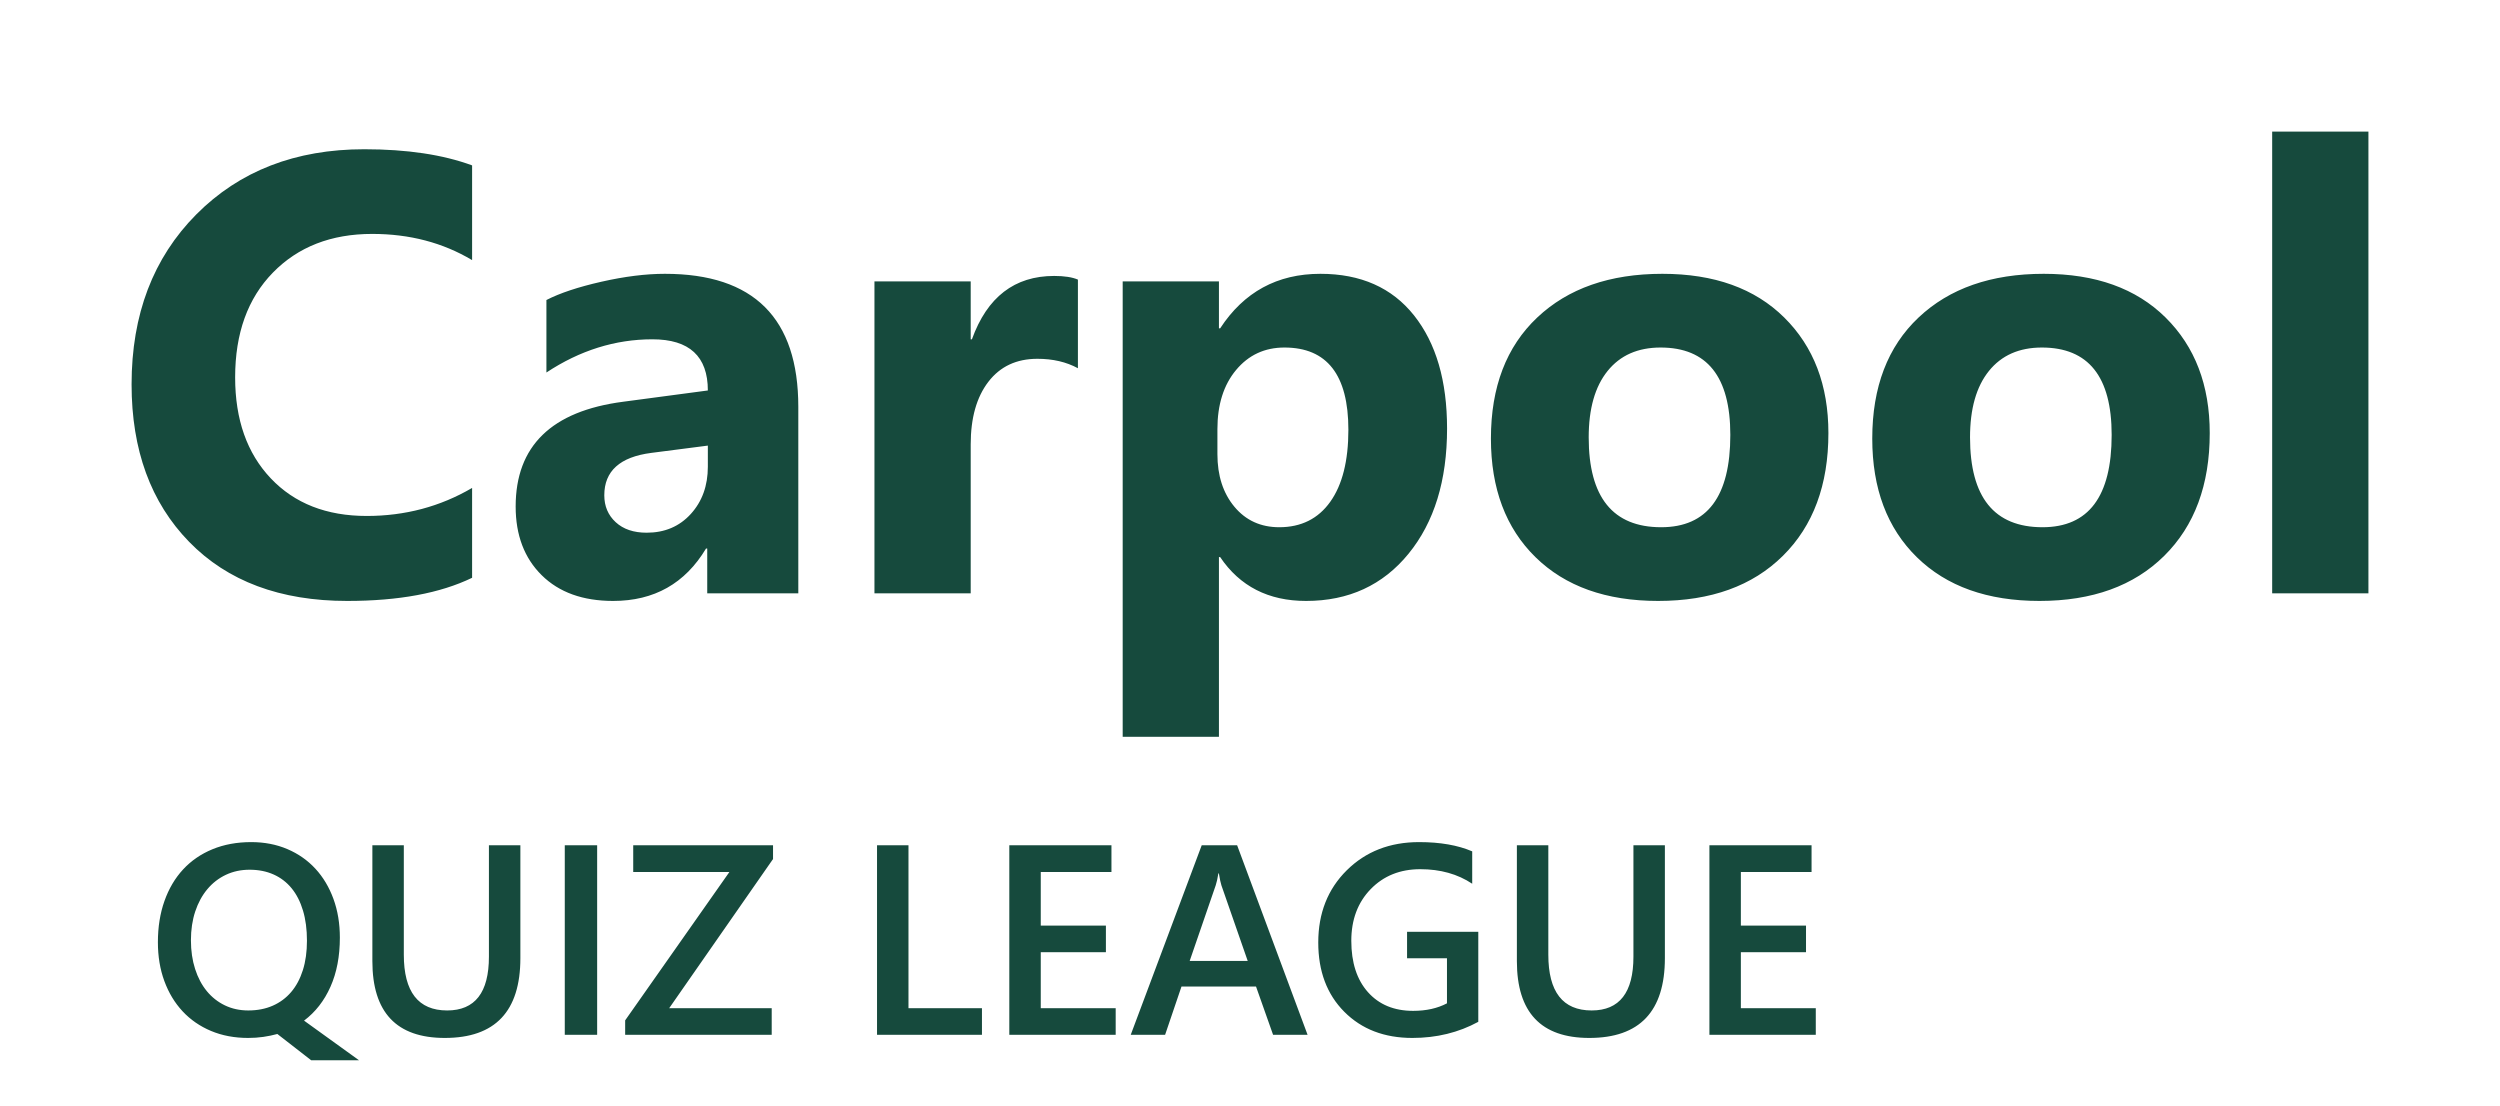
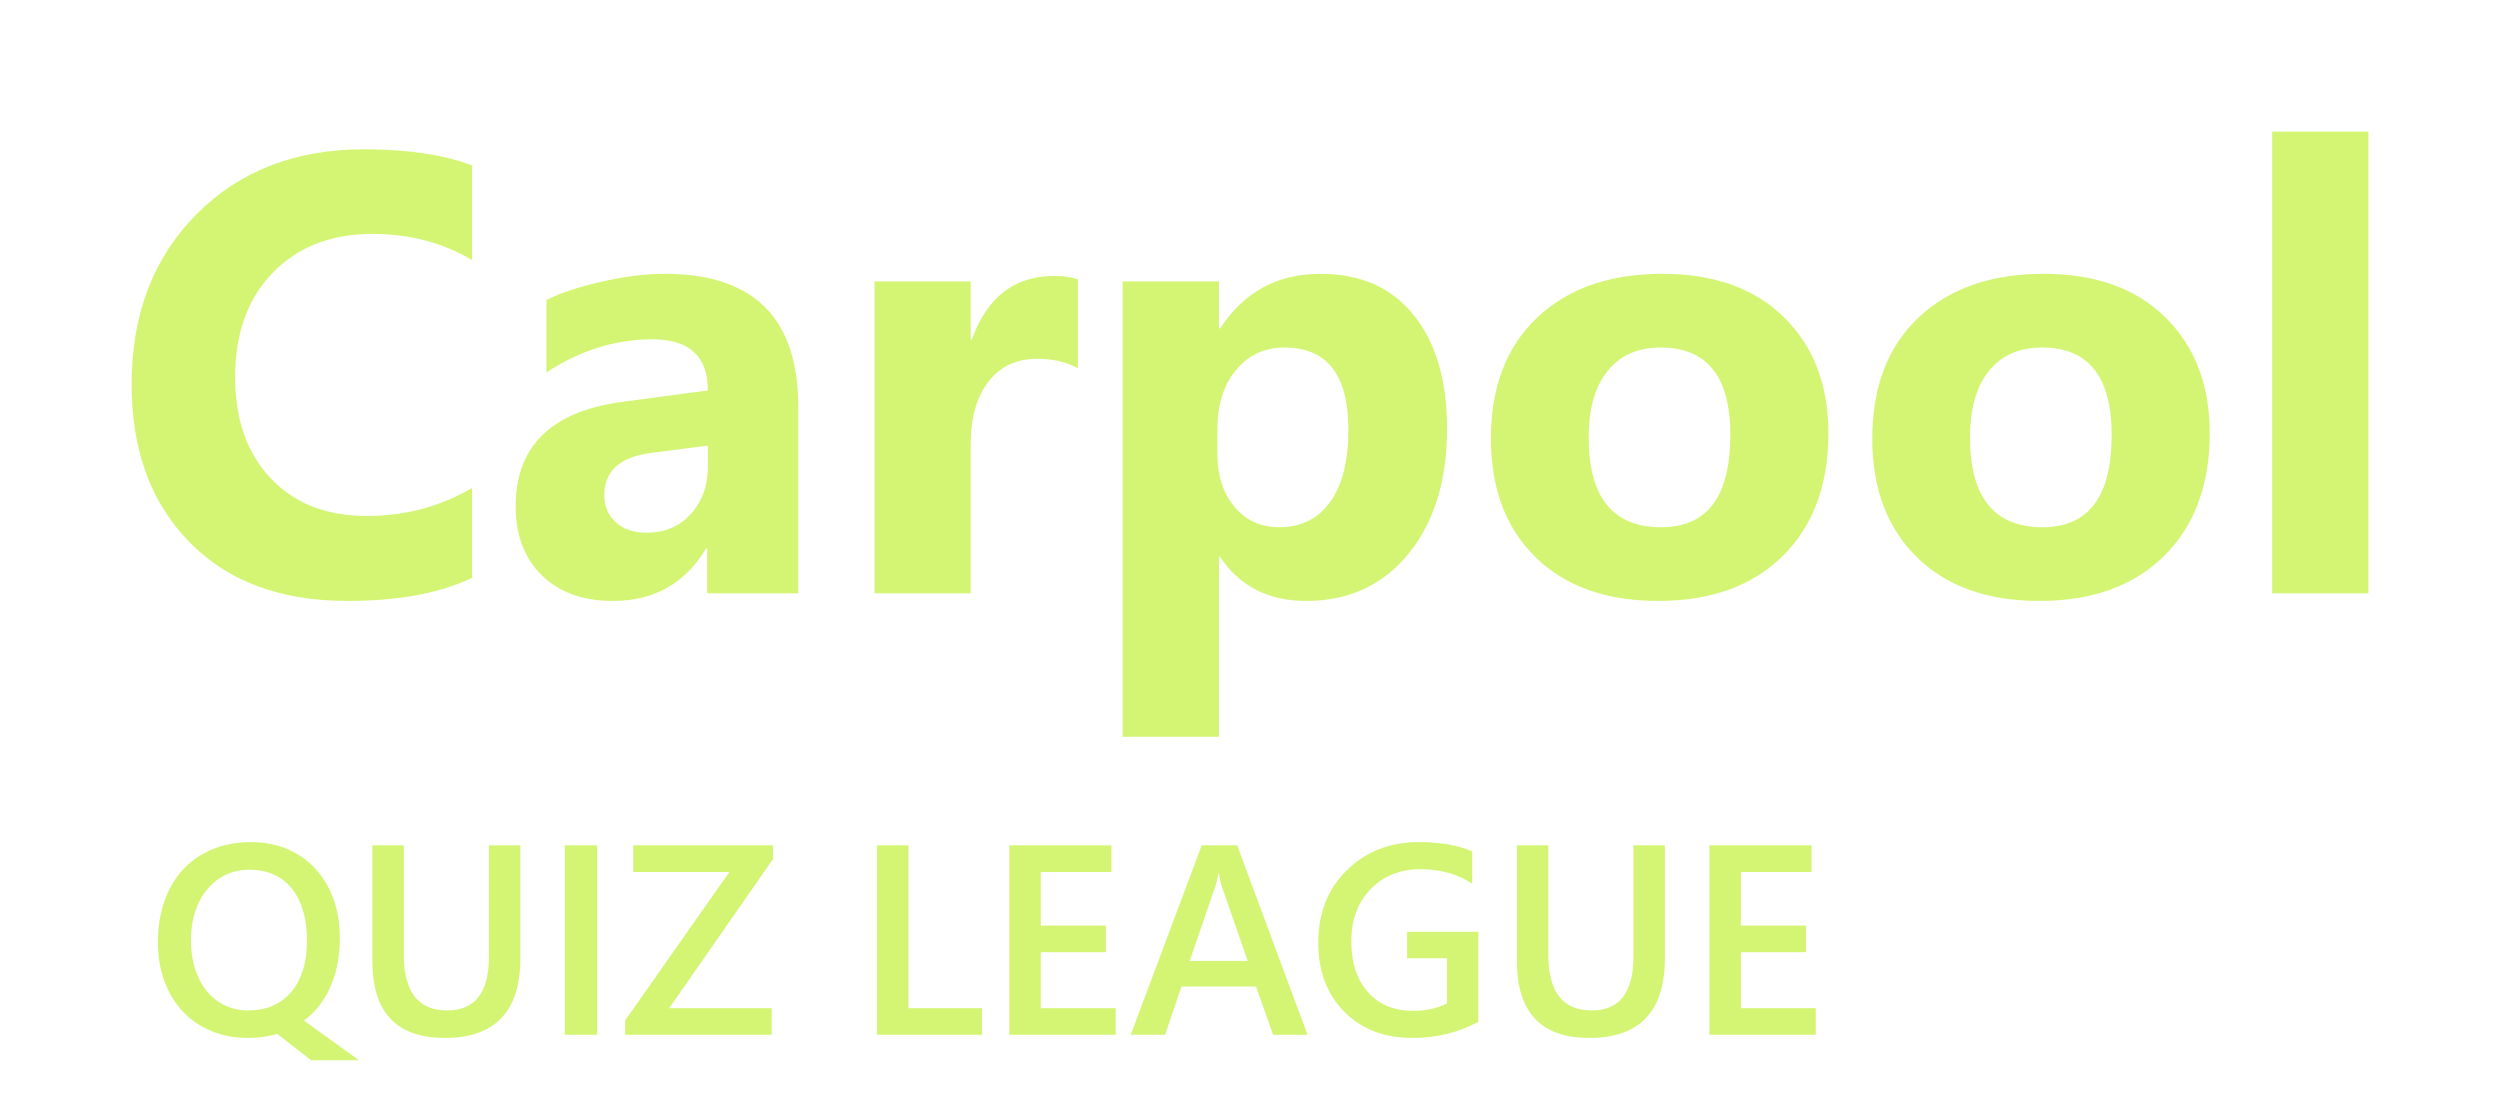
<svg xmlns="http://www.w3.org/2000/svg" viewBox="0 0 380 168" role="img">
  <g transform="translate(20.000 20.000) scale(0.948148) translate(-3.613 -33.887)">
-     <path fill="#164a3d" d="M58.203 105.42C53.092 107.894 46.419 109.131 38.184 109.131C27.441 109.131 18.994 105.973 12.842 99.658C6.689 93.343 3.613 84.928 3.613 74.414C3.613 63.216 7.072 54.134 13.989 47.168C20.907 40.202 29.883 36.719 40.918 36.719C47.754 36.719 53.516 37.581 58.203 39.307L58.203 54.492C53.516 51.693 48.177 50.293 42.188 50.293C35.612 50.293 30.306 52.36 26.27 56.494C22.233 60.628 20.215 66.227 20.215 73.291C20.215 80.062 22.119 85.457 25.928 89.478C29.736 93.498 34.863 95.508 41.309 95.508C47.461 95.508 53.092 94.01 58.203 91.016ZM110.498 107.91L95.898 107.91L95.898 100.732L95.703 100.732C92.35 106.331 87.386 109.131 80.811 109.131C75.96 109.131 72.144 107.756 69.36 105.005C66.577 102.254 65.186 98.584 65.186 93.994C65.186 84.294 70.931 78.695 82.422 77.197L95.996 75.391C95.996 69.922 93.034 67.188 87.109 67.188C81.152 67.188 75.488 68.962 70.117 72.51L70.117 60.889C72.266 59.782 75.203 58.805 78.931 57.959C82.658 57.113 86.051 56.689 89.111 56.689C103.369 56.689 110.498 63.802 110.498 78.027ZM95.996 87.598L95.996 84.229L86.914 85.4C81.901 86.051 79.395 88.314 79.395 92.188C79.395 93.945 80.005 95.386 81.226 96.509C82.446 97.632 84.098 98.193 86.182 98.193C89.079 98.193 91.439 97.192 93.262 95.19C95.085 93.188 95.996 90.658 95.996 87.598ZM155.322 71.826C153.467 70.817 151.302 70.313 148.828 70.313C145.475 70.313 142.855 71.541 140.967 73.999C139.079 76.457 138.135 79.801 138.135 84.033L138.135 107.91L122.705 107.91L122.705 57.91L138.135 57.91L138.135 67.188L138.33 67.188C140.772 60.417 145.166 57.031 151.514 57.031C153.141 57.031 154.411 57.227 155.322 57.617ZM178.125 102.1L177.93 102.1L177.93 130.908L162.5 130.908L162.5 57.91L177.93 57.91L177.93 65.43L178.125 65.43C181.934 59.603 187.288 56.689 194.19 56.689C200.667 56.689 205.672 58.911 209.204 63.354C212.736 67.798 214.502 73.844 214.502 81.494C214.502 89.827 212.443 96.517 208.325 101.563C204.207 106.608 198.731 109.131 191.895 109.131C185.872 109.131 181.283 106.787 178.125 102.1ZM177.686 81.592L177.686 85.596C177.686 89.046 178.597 91.862 180.42 94.043C182.243 96.224 184.635 97.314 187.598 97.314C191.113 97.314 193.84 95.955 195.776 93.237C197.713 90.519 198.682 86.67 198.682 81.689C198.682 72.9 195.264 68.506 188.428 68.506C185.27 68.506 182.69 69.702 180.689 72.095C178.687 74.487 177.686 77.653 177.686 81.592ZM248.34 109.131C240.007 109.131 233.455 106.795 228.687 102.124C223.918 97.453 221.533 91.113 221.533 83.105C221.533 74.837 224.007 68.368 228.955 63.696C233.903 59.025 240.592 56.689 249.023 56.689C257.324 56.689 263.835 59.025 268.555 63.696C273.275 68.368 275.635 74.544 275.635 82.227C275.635 90.527 273.202 97.087 268.335 101.904C263.468 106.722 256.803 109.131 248.34 109.131ZM248.731 68.506C245.085 68.506 242.253 69.759 240.234 72.266C238.216 74.772 237.207 78.32 237.207 82.91C237.207 92.513 241.081 97.314 248.828 97.314C256.217 97.314 259.912 92.383 259.912 82.52C259.912 73.177 256.185 68.506 248.731 68.506ZM309.473 109.131C301.139 109.131 294.588 106.795 289.819 102.124C285.05 97.453 282.666 91.113 282.666 83.105C282.666 74.837 285.14 68.368 290.088 63.696C295.036 59.025 301.725 56.689 310.156 56.689C318.457 56.689 324.967 59.025 329.688 63.696C334.408 68.368 336.768 74.544 336.768 82.227C336.768 90.527 334.334 97.087 329.468 101.904C324.601 106.722 317.936 109.131 309.473 109.131ZM309.863 68.506C306.217 68.506 303.385 69.759 301.367 72.266C299.349 74.772 298.34 78.32 298.34 82.91C298.34 92.513 302.214 97.314 309.961 97.314C317.35 97.314 321.045 92.383 321.045 82.52C321.045 73.177 317.318 68.506 309.863 68.506ZM362.207 107.91L346.777 107.91L346.777 33.887L362.207 33.887Z" />
+     <path fill="#d4f574" d="M58.203 105.42C53.092 107.894 46.419 109.131 38.184 109.131C27.441 109.131 18.994 105.973 12.842 99.658C6.689 93.343 3.613 84.928 3.613 74.414C3.613 63.216 7.072 54.134 13.989 47.168C20.907 40.202 29.883 36.719 40.918 36.719C47.754 36.719 53.516 37.581 58.203 39.307L58.203 54.492C53.516 51.693 48.177 50.293 42.188 50.293C35.612 50.293 30.306 52.36 26.27 56.494C22.233 60.628 20.215 66.227 20.215 73.291C20.215 80.062 22.119 85.457 25.928 89.478C29.736 93.498 34.863 95.508 41.309 95.508C47.461 95.508 53.092 94.01 58.203 91.016ZM110.498 107.91L95.898 107.91L95.898 100.732L95.703 100.732C92.35 106.331 87.386 109.131 80.811 109.131C75.96 109.131 72.144 107.756 69.36 105.005C66.577 102.254 65.186 98.584 65.186 93.994C65.186 84.294 70.931 78.695 82.422 77.197L95.996 75.391C95.996 69.922 93.034 67.188 87.109 67.188C81.152 67.188 75.488 68.962 70.117 72.51L70.117 60.889C72.266 59.782 75.203 58.805 78.931 57.959C82.658 57.113 86.051 56.689 89.111 56.689C103.369 56.689 110.498 63.802 110.498 78.027ZM95.996 87.598L95.996 84.229L86.914 85.4C81.901 86.051 79.395 88.314 79.395 92.188C79.395 93.945 80.005 95.386 81.226 96.509C82.446 97.632 84.098 98.193 86.182 98.193C89.079 98.193 91.439 97.192 93.262 95.19C95.085 93.188 95.996 90.658 95.996 87.598ZM155.322 71.826C153.467 70.817 151.302 70.313 148.828 70.313C145.475 70.313 142.855 71.541 140.967 73.999C139.079 76.457 138.135 79.801 138.135 84.033L138.135 107.91L122.705 107.91L122.705 57.91L138.135 57.91L138.135 67.188L138.33 67.188C140.772 60.417 145.166 57.031 151.514 57.031C153.141 57.031 154.411 57.227 155.322 57.617ZM178.125 102.1L177.93 102.1L177.93 130.908L162.5 130.908L162.5 57.91L177.93 57.91L177.93 65.43L178.125 65.43C181.934 59.603 187.288 56.689 194.19 56.689C200.667 56.689 205.672 58.911 209.204 63.354C212.736 67.798 214.502 73.844 214.502 81.494C214.502 89.827 212.443 96.517 208.325 101.563C204.207 106.608 198.731 109.131 191.895 109.131C185.872 109.131 181.283 106.787 178.125 102.1ZM177.686 81.592L177.686 85.596C177.686 89.046 178.597 91.862 180.42 94.043C182.243 96.224 184.635 97.314 187.598 97.314C191.113 97.314 193.84 95.955 195.776 93.237C197.713 90.519 198.682 86.67 198.682 81.689C198.682 72.9 195.264 68.506 188.428 68.506C185.27 68.506 182.69 69.702 180.689 72.095C178.687 74.487 177.686 77.653 177.686 81.592ZM248.34 109.131C240.007 109.131 233.455 106.795 228.687 102.124C223.918 97.453 221.533 91.113 221.533 83.105C221.533 74.837 224.007 68.368 228.955 63.696C233.903 59.025 240.592 56.689 249.023 56.689C257.324 56.689 263.835 59.025 268.555 63.696C273.275 68.368 275.635 74.544 275.635 82.227C275.635 90.527 273.202 97.087 268.335 101.904C263.468 106.722 256.803 109.131 248.34 109.131ZM248.731 68.506C245.085 68.506 242.253 69.759 240.234 72.266C238.216 74.772 237.207 78.32 237.207 82.91C237.207 92.513 241.081 97.314 248.828 97.314C256.217 97.314 259.912 92.383 259.912 82.52C259.912 73.177 256.185 68.506 248.731 68.506ZM309.473 109.131C301.139 109.131 294.588 106.795 289.819 102.124C285.05 97.453 282.666 91.113 282.666 83.105C282.666 74.837 285.14 68.368 290.088 63.696C295.036 59.025 301.725 56.689 310.156 56.689C318.457 56.689 324.967 59.025 329.688 63.696C334.408 68.368 336.768 74.544 336.768 82.227C336.768 90.527 334.334 97.087 329.468 101.904C324.601 106.722 317.936 109.131 309.473 109.131ZM309.863 68.506C306.217 68.506 303.385 69.759 301.367 72.266C299.349 74.772 298.34 78.32 298.34 82.91C298.34 92.513 302.214 97.314 309.961 97.314C317.35 97.314 321.045 92.383 321.045 82.52C321.045 73.177 317.318 68.506 309.863 68.506ZM362.207 107.91L346.777 107.91L346.777 33.887L362.207 33.887Z" />
  </g>
  <g transform="translate(24.000 128.000) scale(1.285509) translate(-1.328 -11.750)">
-     <path fill="#164a3d" d="M12 34.906C10.385 34.906 8.922 34.63 7.609 34.078C6.297 33.526 5.177 32.753 4.25 31.758C3.323 30.763 2.604 29.573 2.094 28.188C1.583 26.802 1.328 25.271 1.328 23.594C1.328 21.802 1.586 20.177 2.102 18.719C2.617 17.26 3.352 16.016 4.305 14.984C5.258 13.953 6.417 13.156 7.781 12.594C9.146 12.031 10.672 11.75 12.359 11.75C13.922 11.75 15.349 12.026 16.641 12.578C17.932 13.13 19.036 13.904 19.953 14.898C20.87 15.893 21.581 17.083 22.086 18.469C22.591 19.854 22.844 21.38 22.844 23.047C22.844 25.255 22.474 27.19 21.734 28.852C20.995 30.513 19.953 31.849 18.609 32.859L25.109 37.547L19.453 37.547L15.453 34.438C14.922 34.583 14.37 34.698 13.797 34.781C13.224 34.865 12.625 34.906 12 34.906ZM12.172 15.016C11.151 15.016 10.216 15.216 9.367 15.617C8.518 16.018 7.786 16.586 7.172 17.32C6.557 18.055 6.081 18.932 5.742 19.953C5.404 20.974 5.234 22.109 5.234 23.359C5.234 24.599 5.398 25.729 5.727 26.75C6.055 27.771 6.516 28.643 7.109 29.367C7.703 30.091 8.417 30.654 9.25 31.055C10.083 31.456 11.005 31.656 12.016 31.656C13.089 31.656 14.052 31.469 14.906 31.094C15.76 30.719 16.487 30.18 17.086 29.477C17.685 28.773 18.146 27.911 18.469 26.891C18.792 25.87 18.953 24.708 18.953 23.406C18.953 22.073 18.797 20.885 18.484 19.844C18.172 18.802 17.724 17.924 17.141 17.211C16.557 16.497 15.846 15.953 15.008 15.578C14.169 15.203 13.224 15.016 12.172 15.016ZM44.188 25.469C44.188 31.76 41.208 34.906 35.25 34.906C29.542 34.906 26.688 31.88 26.688 25.828L26.688 12.125L30.406 12.125L30.406 25.063C30.406 29.458 32.115 31.656 35.531 31.656C38.823 31.656 40.469 29.536 40.469 25.297L40.469 12.125L44.188 12.125ZM53.266 34.531L49.438 34.531L49.438 12.125L53.266 12.125ZM74.063 13.75L61.781 31.391L73.906 31.391L73.906 34.531L56.578 34.531L56.578 32.828L68.906 15.281L57.531 15.281L57.531 12.125L74.063 12.125ZM98.766 34.531L86.359 34.531L86.359 12.125L90.078 12.125L90.078 31.391L98.766 31.391ZM114.578 34.531L102 34.531L102 12.125L114.078 12.125L114.078 15.281L105.719 15.281L105.719 21.625L113.422 21.625L113.422 24.766L105.719 24.766L105.719 31.391L114.578 31.391ZM137.266 34.531L133.188 34.531L131.172 28.828L122.359 28.828L120.422 34.531L116.359 34.531L124.75 12.125L128.938 12.125ZM130.188 25.797L127.078 16.859C126.984 16.568 126.885 16.099 126.781 15.453L126.719 15.453C126.625 16.047 126.521 16.516 126.406 16.859L123.328 25.797ZM157.453 33C155.12 34.271 152.521 34.906 149.656 34.906C146.344 34.906 143.662 33.875 141.609 31.813C139.557 29.75 138.531 27.021 138.531 23.625C138.531 20.156 139.654 17.31 141.898 15.086C144.143 12.862 146.995 11.75 150.453 11.75C152.943 11.75 155.037 12.115 156.734 12.844L156.734 16.672C155.016 15.526 152.969 14.953 150.594 14.953C148.208 14.953 146.253 15.74 144.727 17.313C143.201 18.885 142.438 20.922 142.438 23.422C142.438 25.995 143.094 28.018 144.406 29.492C145.719 30.966 147.5 31.703 149.75 31.703C151.292 31.703 152.625 31.406 153.75 30.813L153.75 25.484L149.031 25.484L149.031 22.359L157.453 22.359ZM179.516 25.469C179.516 31.76 176.537 34.906 170.578 34.906C164.87 34.906 162.016 31.88 162.016 25.828L162.016 12.125L165.734 12.125L165.734 25.063C165.734 29.458 167.443 31.656 170.859 31.656C174.151 31.656 175.797 29.536 175.797 25.297L175.797 12.125L179.516 12.125ZM197.359 34.531L184.781 34.531L184.781 12.125L196.859 12.125L196.859 15.281L188.5 15.281L188.5 21.625L196.203 21.625L196.203 24.766L188.5 24.766L188.5 31.391L197.359 31.391Z" />
+     <path fill="#d4f574" d="M12 34.906C10.385 34.906 8.922 34.63 7.609 34.078C6.297 33.526 5.177 32.753 4.25 31.758C3.323 30.763 2.604 29.573 2.094 28.188C1.583 26.802 1.328 25.271 1.328 23.594C1.328 21.802 1.586 20.177 2.102 18.719C2.617 17.26 3.352 16.016 4.305 14.984C5.258 13.953 6.417 13.156 7.781 12.594C9.146 12.031 10.672 11.75 12.359 11.75C13.922 11.75 15.349 12.026 16.641 12.578C17.932 13.13 19.036 13.904 19.953 14.898C20.87 15.893 21.581 17.083 22.086 18.469C22.591 19.854 22.844 21.38 22.844 23.047C22.844 25.255 22.474 27.19 21.734 28.852C20.995 30.513 19.953 31.849 18.609 32.859L25.109 37.547L19.453 37.547L15.453 34.438C14.922 34.583 14.37 34.698 13.797 34.781C13.224 34.865 12.625 34.906 12 34.906ZM12.172 15.016C11.151 15.016 10.216 15.216 9.367 15.617C8.518 16.018 7.786 16.586 7.172 17.32C6.557 18.055 6.081 18.932 5.742 19.953C5.404 20.974 5.234 22.109 5.234 23.359C5.234 24.599 5.398 25.729 5.727 26.75C6.055 27.771 6.516 28.643 7.109 29.367C7.703 30.091 8.417 30.654 9.25 31.055C10.083 31.456 11.005 31.656 12.016 31.656C13.089 31.656 14.052 31.469 14.906 31.094C15.76 30.719 16.487 30.18 17.086 29.477C17.685 28.773 18.146 27.911 18.469 26.891C18.792 25.87 18.953 24.708 18.953 23.406C18.953 22.073 18.797 20.885 18.484 19.844C18.172 18.802 17.724 17.924 17.141 17.211C16.557 16.497 15.846 15.953 15.008 15.578C14.169 15.203 13.224 15.016 12.172 15.016ZM44.188 25.469C44.188 31.76 41.208 34.906 35.25 34.906C29.542 34.906 26.688 31.88 26.688 25.828L26.688 12.125L30.406 12.125L30.406 25.063C30.406 29.458 32.115 31.656 35.531 31.656C38.823 31.656 40.469 29.536 40.469 25.297L40.469 12.125L44.188 12.125ZM53.266 34.531L49.438 34.531L49.438 12.125L53.266 12.125ZM74.063 13.75L61.781 31.391L73.906 31.391L73.906 34.531L56.578 34.531L56.578 32.828L68.906 15.281L57.531 15.281L57.531 12.125L74.063 12.125ZM98.766 34.531L86.359 34.531L86.359 12.125L90.078 12.125L90.078 31.391L98.766 31.391ZM114.578 34.531L102 34.531L102 12.125L114.078 12.125L114.078 15.281L105.719 15.281L105.719 21.625L113.422 21.625L113.422 24.766L105.719 24.766L105.719 31.391L114.578 31.391ZM137.266 34.531L133.188 34.531L131.172 28.828L122.359 28.828L120.422 34.531L116.359 34.531L124.75 12.125L128.938 12.125ZM130.188 25.797L127.078 16.859C126.984 16.568 126.885 16.099 126.781 15.453L126.719 15.453C126.625 16.047 126.521 16.516 126.406 16.859L123.328 25.797ZM157.453 33C155.12 34.271 152.521 34.906 149.656 34.906C146.344 34.906 143.662 33.875 141.609 31.813C139.557 29.75 138.531 27.021 138.531 23.625C138.531 20.156 139.654 17.31 141.898 15.086C144.143 12.862 146.995 11.75 150.453 11.75C152.943 11.75 155.037 12.115 156.734 12.844L156.734 16.672C155.016 15.526 152.969 14.953 150.594 14.953C148.208 14.953 146.253 15.74 144.727 17.313C143.201 18.885 142.438 20.922 142.438 23.422C142.438 25.995 143.094 28.018 144.406 29.492C145.719 30.966 147.5 31.703 149.75 31.703C151.292 31.703 152.625 31.406 153.75 30.813L153.75 25.484L149.031 25.484L149.031 22.359L157.453 22.359ZM179.516 25.469C179.516 31.76 176.537 34.906 170.578 34.906C164.87 34.906 162.016 31.88 162.016 25.828L162.016 12.125L165.734 12.125L165.734 25.063C165.734 29.458 167.443 31.656 170.859 31.656C174.151 31.656 175.797 29.536 175.797 25.297L175.797 12.125L179.516 12.125ZM197.359 34.531L184.781 34.531L184.781 12.125L196.859 12.125L196.859 15.281L188.5 15.281L188.5 21.625L196.203 21.625L196.203 24.766L188.5 24.766L188.5 31.391L197.359 31.391Z" />
  </g>
</svg>
